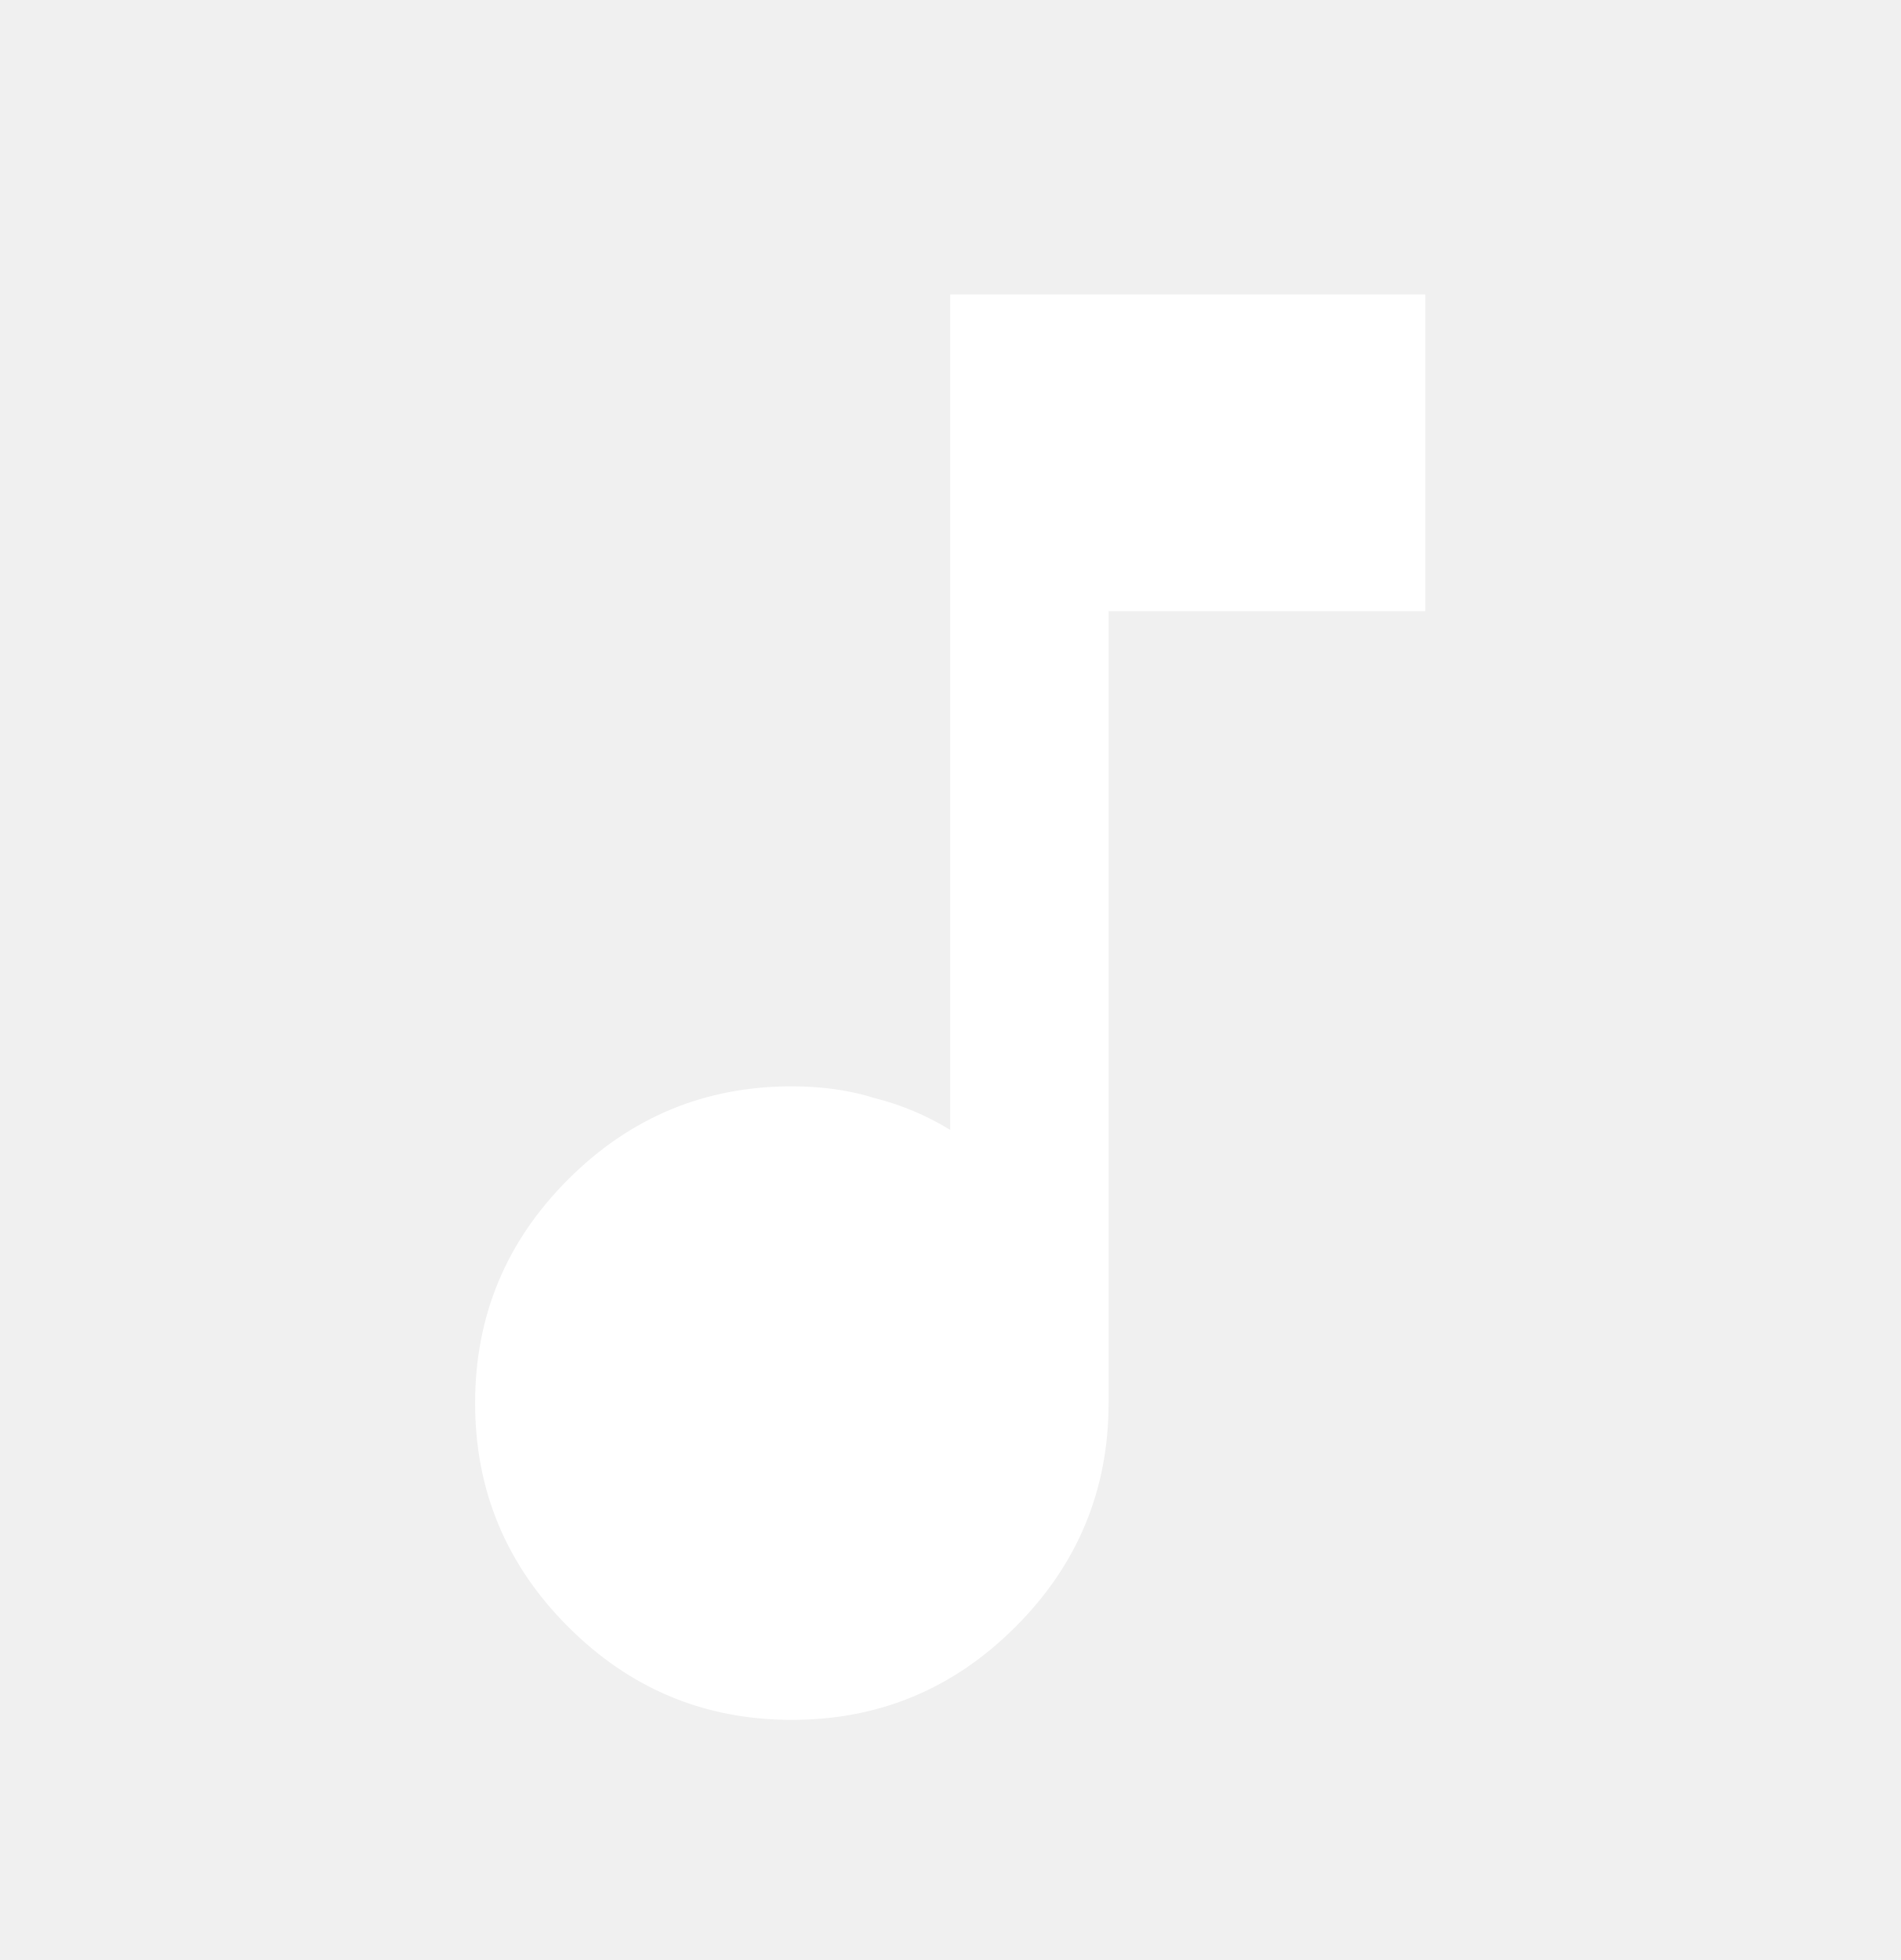
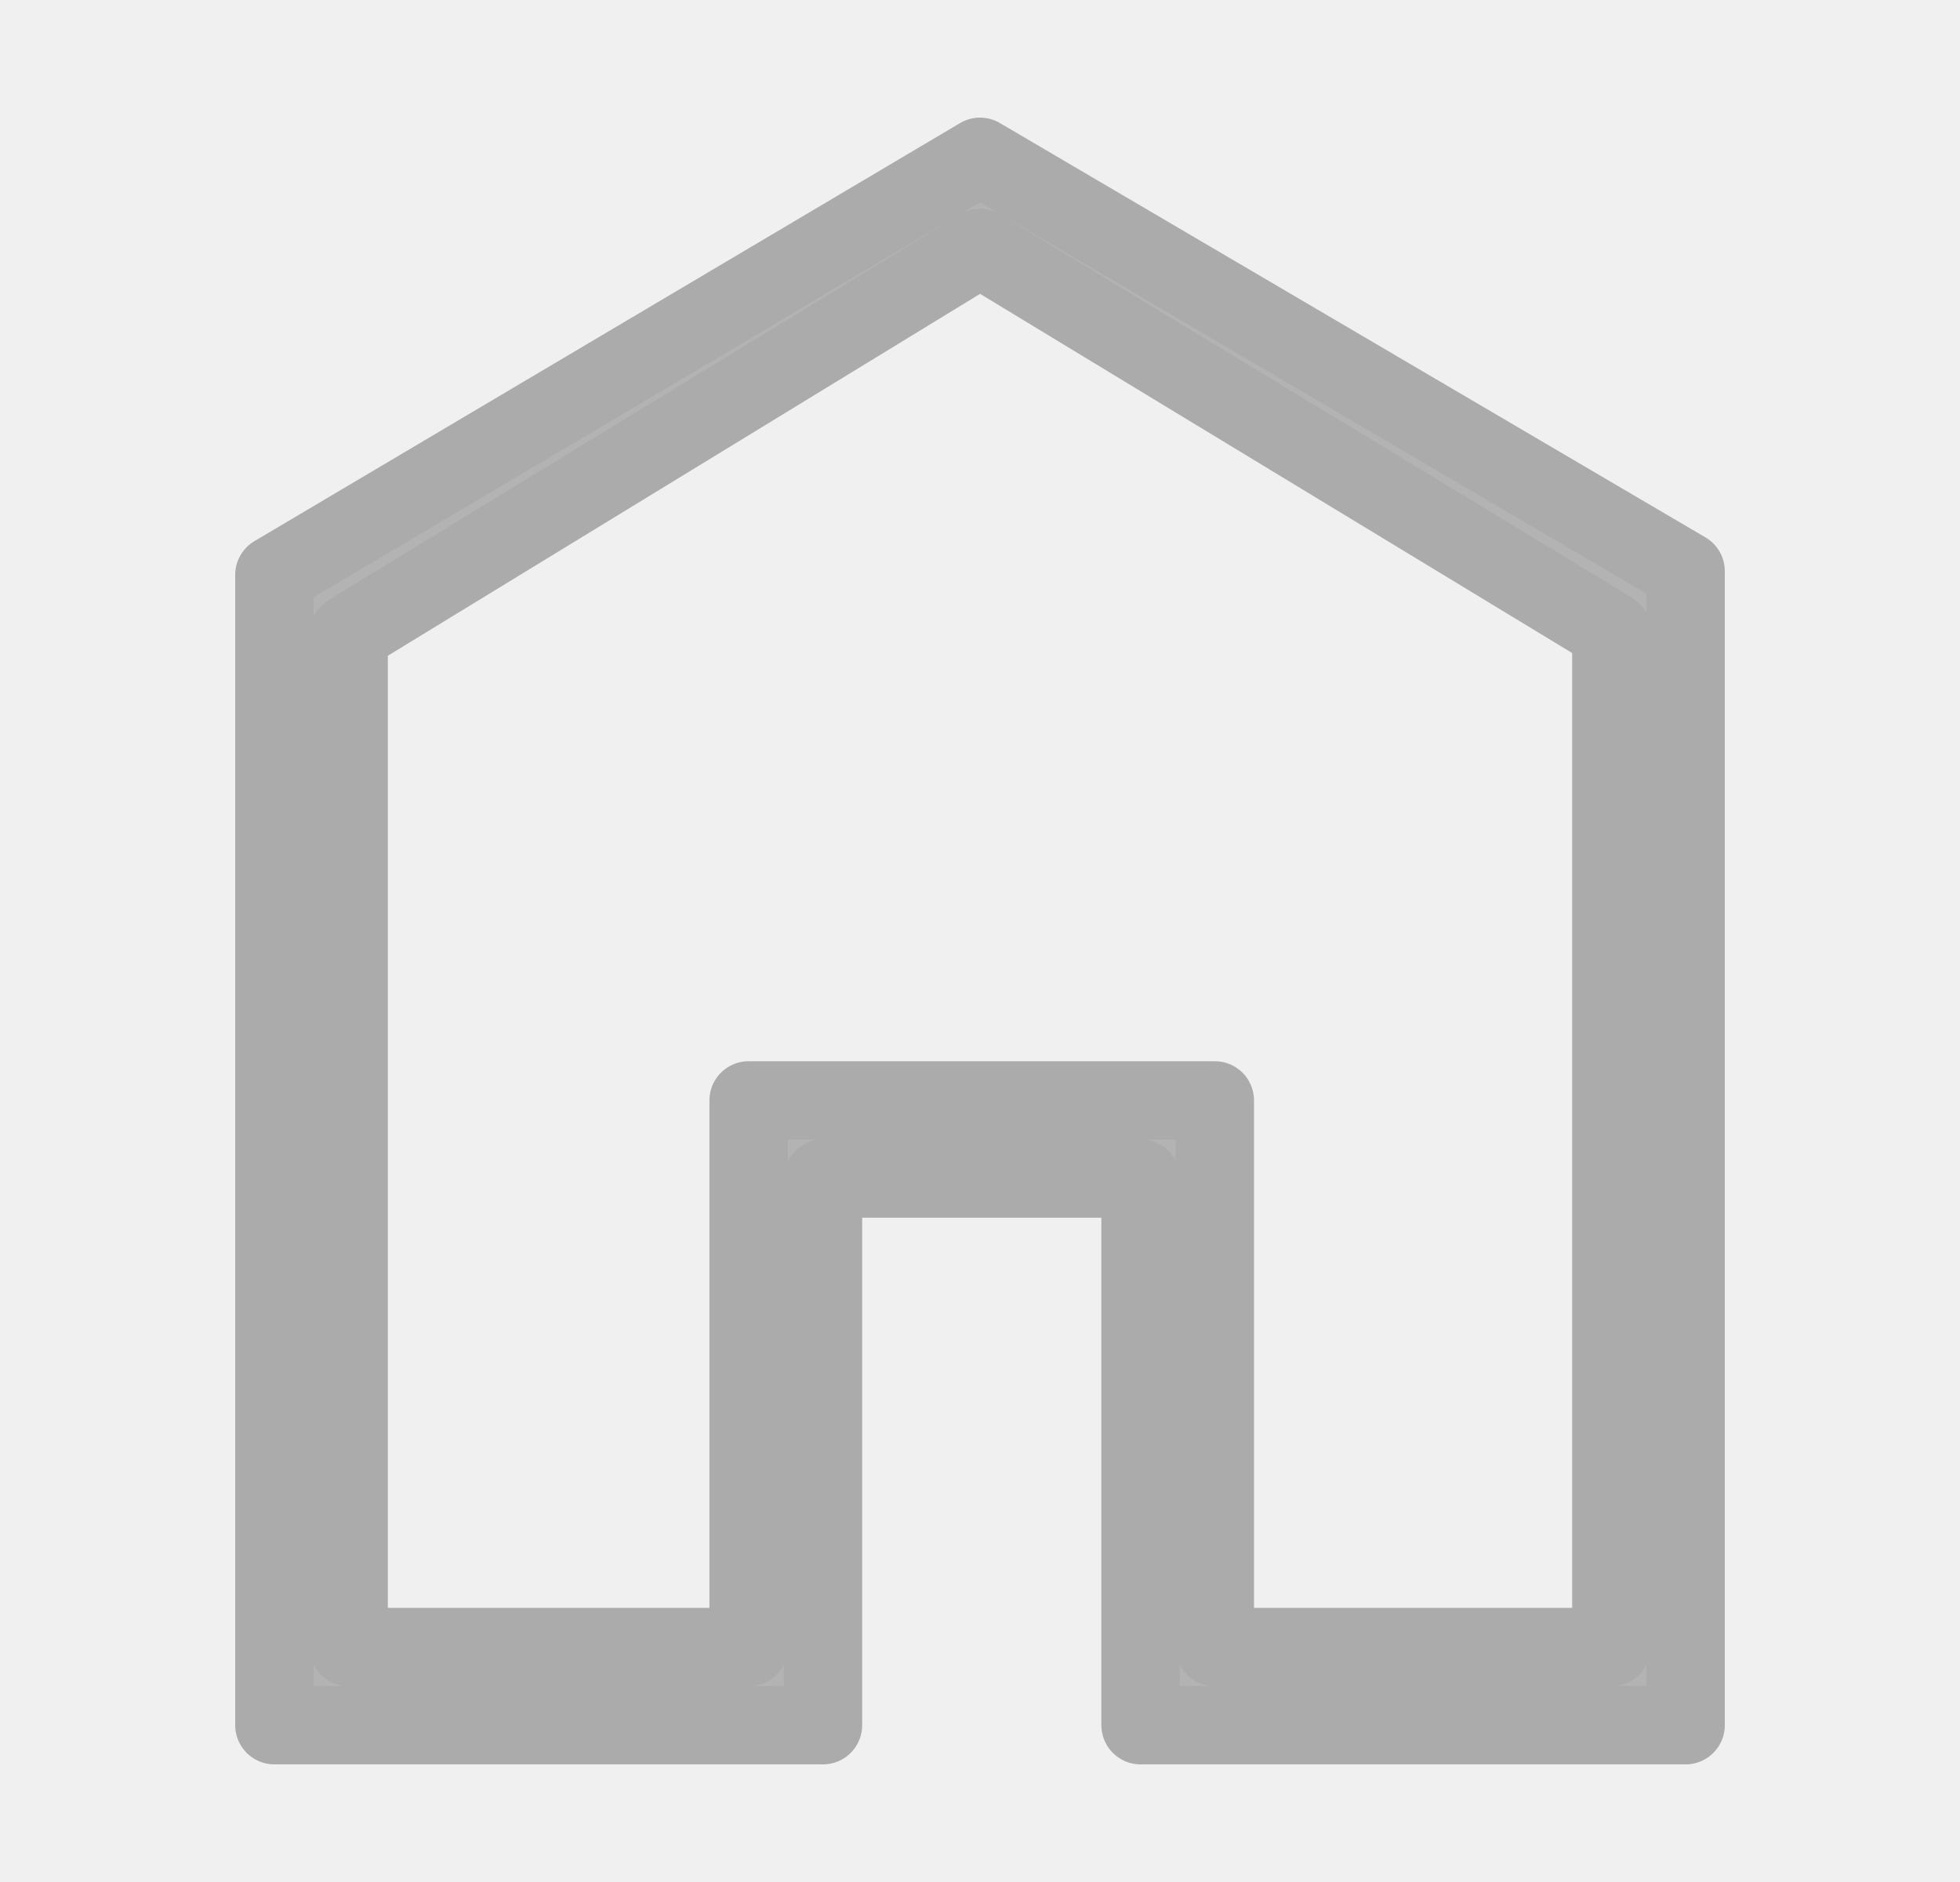
- <svg xmlns="http://www.w3.org/2000/svg" width="32" height="33" viewBox="0 0 32 33" fill="none">
-   <path d="M13.333 28.957C11.867 28.957 10.611 28.435 9.567 27.39C8.522 26.346 8 25.09 8 23.624C8 22.157 8.522 20.901 9.567 19.857C10.611 18.813 11.867 18.29 13.333 18.29C13.844 18.29 14.311 18.357 14.733 18.49C15.178 18.602 15.6 18.779 16 19.024V4.957H24V10.29H18.667V23.624C18.667 25.09 18.144 26.346 17.1 27.39C16.056 28.435 14.8 28.957 13.333 28.957Z" fill="white" />
+ <svg xmlns="http://www.w3.org/2000/svg" width="25" height="24" viewBox="0 0 25 24" fill="none">
+   <path d="M12.5 3.162L4.447 8.082V21.004H9.549V14.033H15.495V21.004H20.553V8.046L12.5 3.162ZM12.5 2L21.5 7.284V22H14.548V15.029H10.497V22H3.5V7.331L12.5 2Z" fill="#B3B3B3" stroke="#ABABAB" stroke-linejoin="round" />
</svg>
